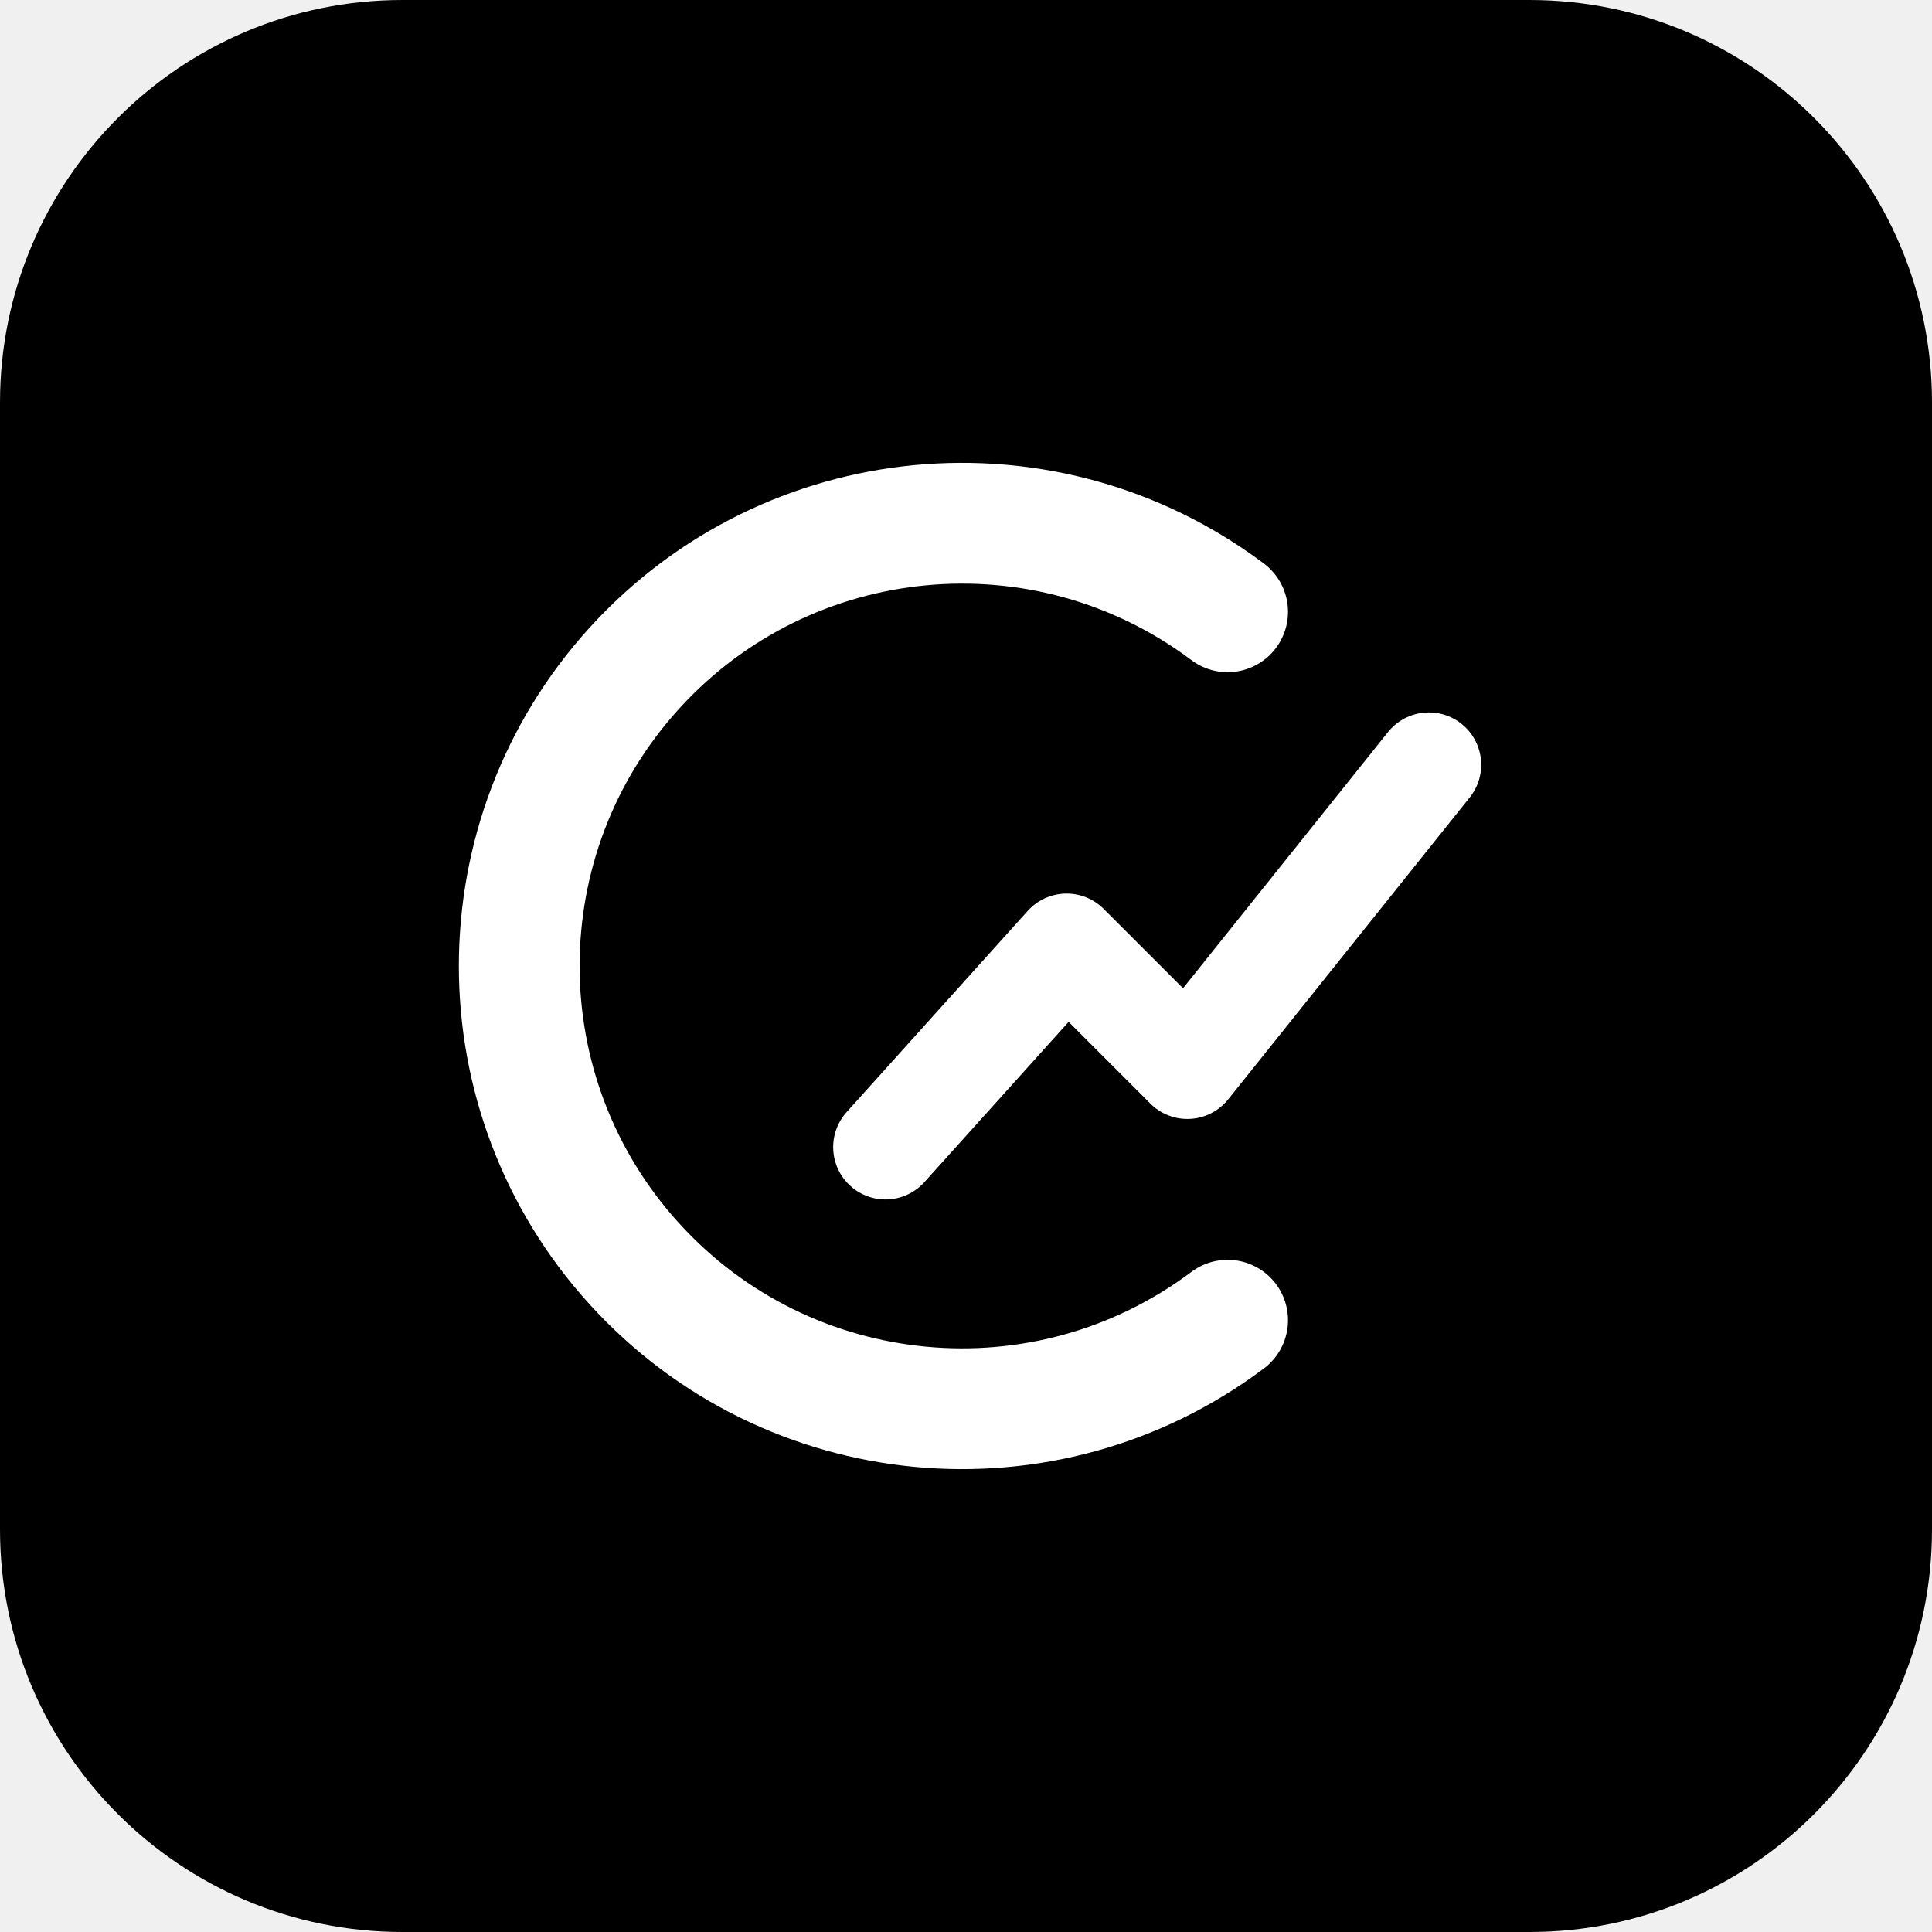
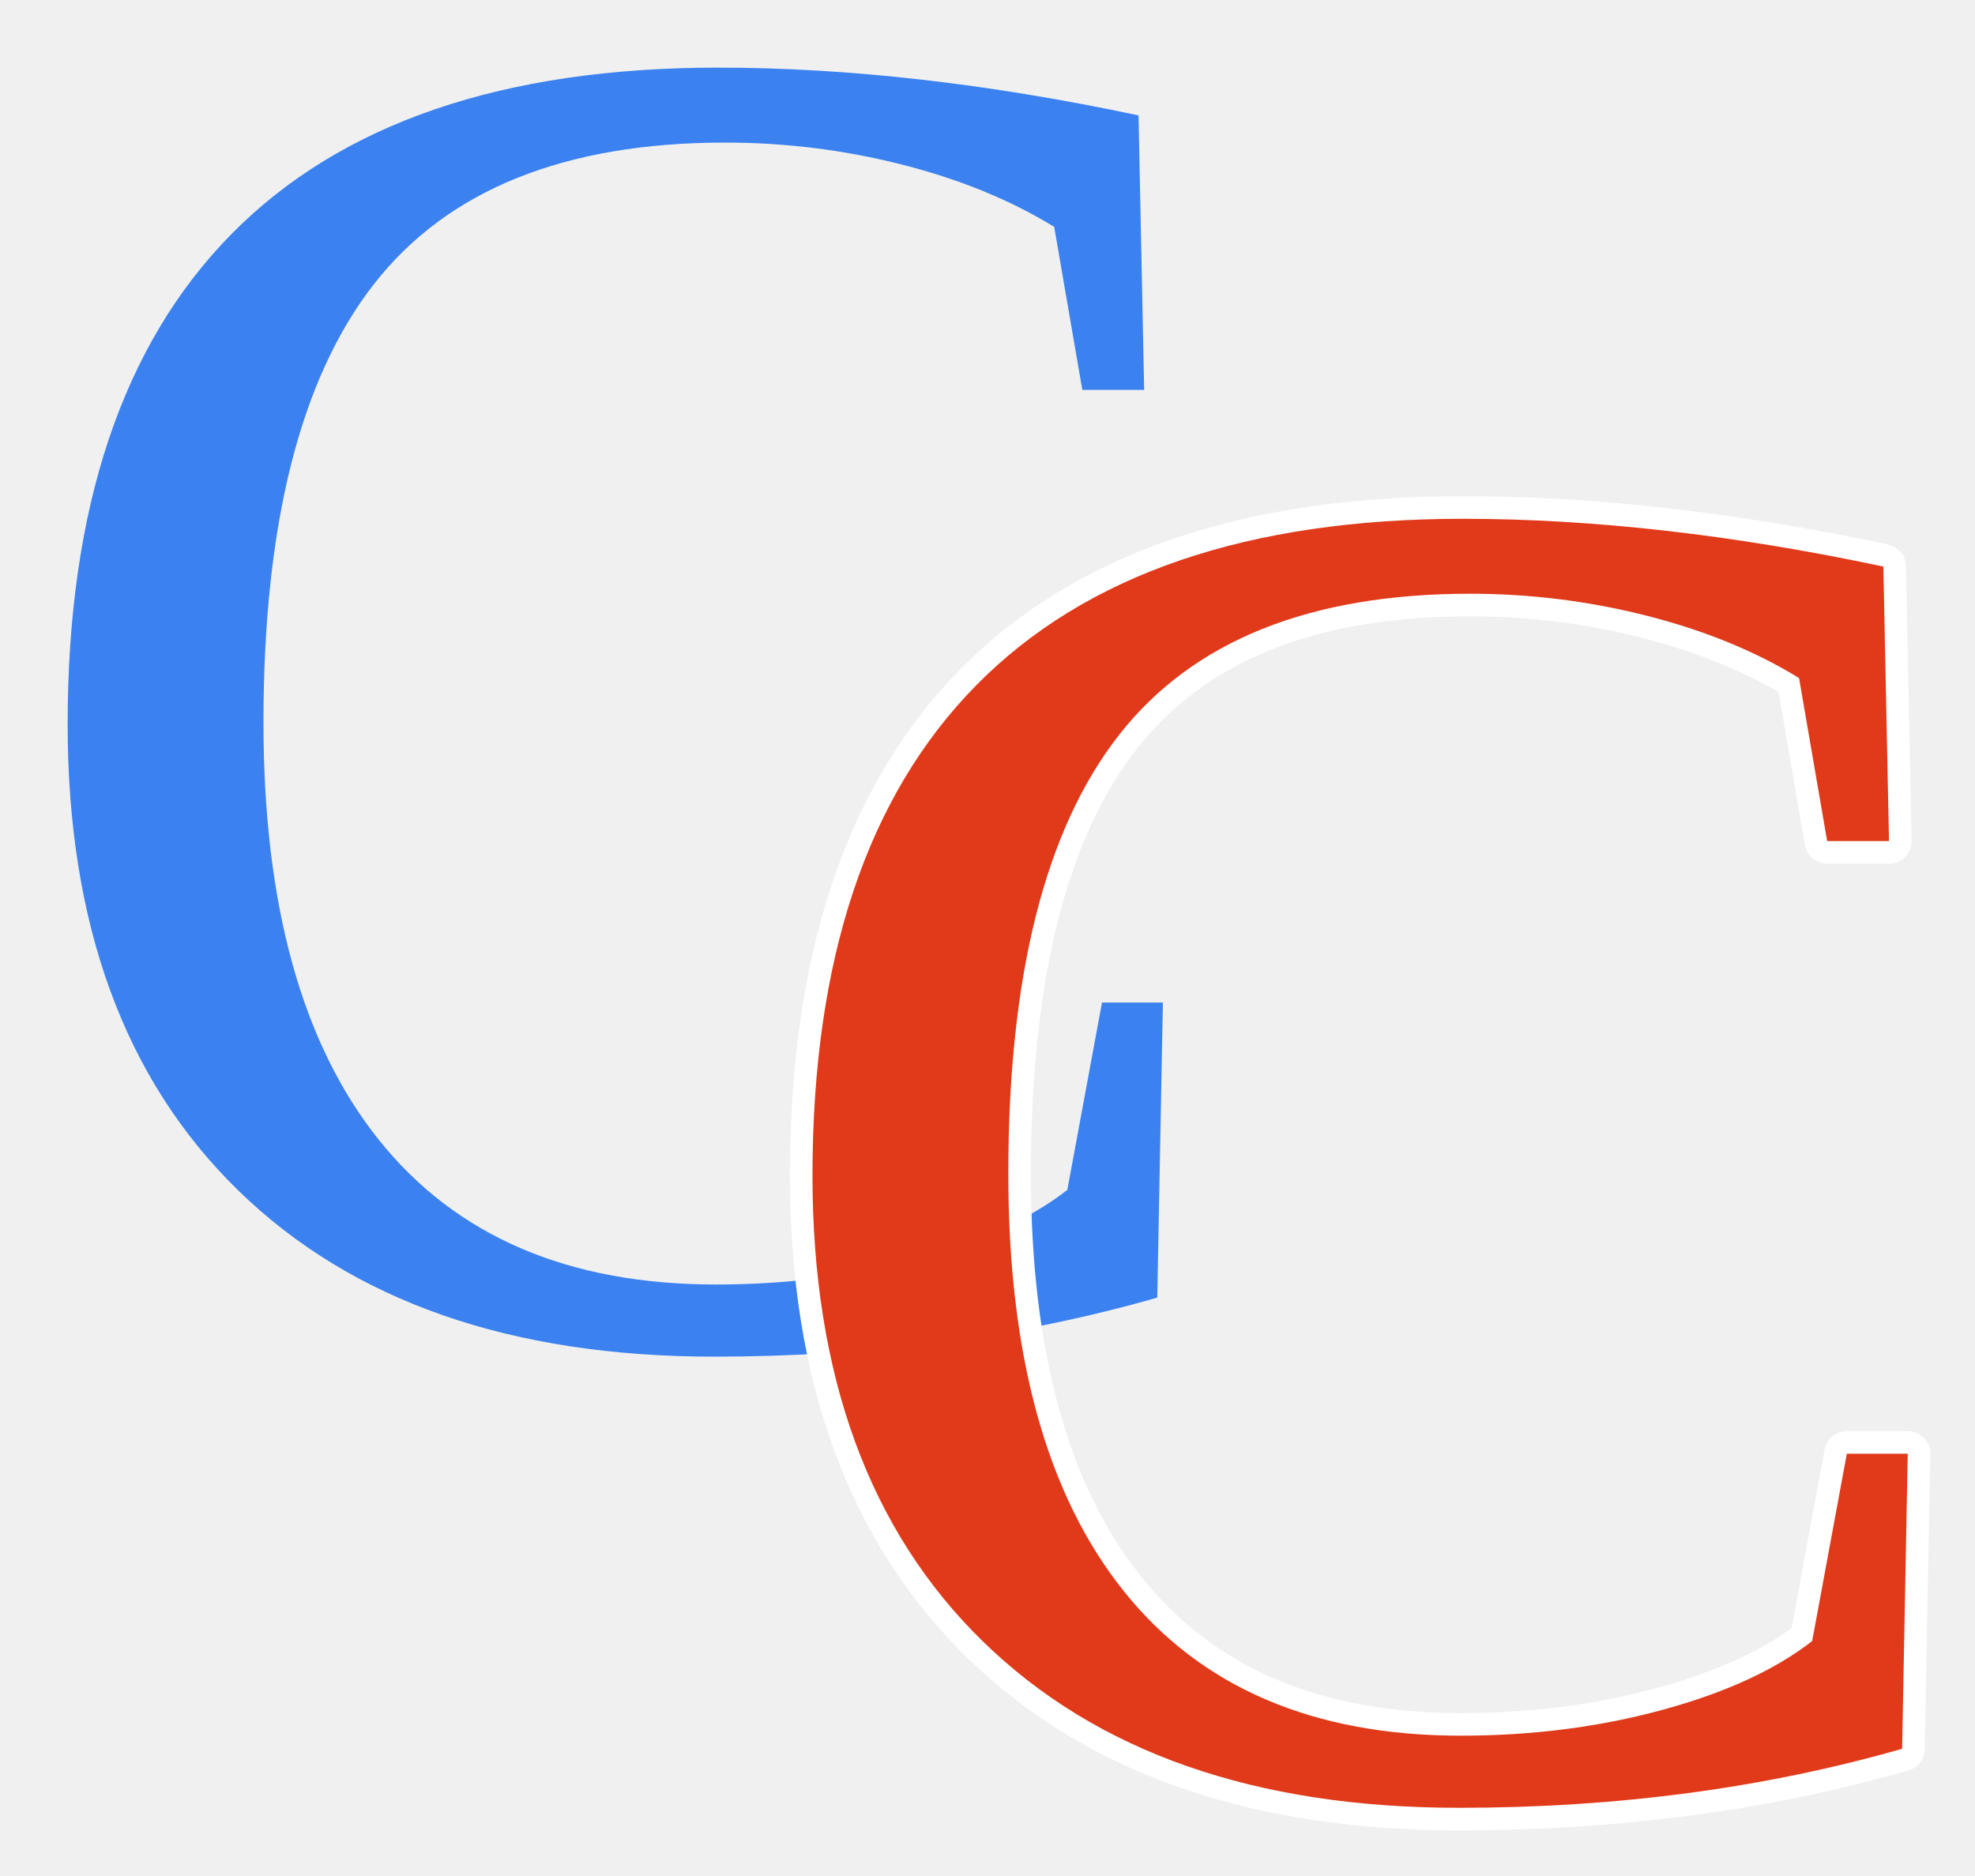
- <svg xmlns="http://www.w3.org/2000/svg" viewBox="0 0 48 48">
-   <rect width="48" height="48" rx="10" fill="#000" />
-   <path d="M30.5 15.2A11 11 0 1 0 30.5 32.8" fill="none" stroke="#fff" stroke-width="3" stroke-linecap="round" />
-   <path d="M22 28.5l4.5-5 3 3 6-7.5" fill="none" stroke="#fff" stroke-width="2.6" stroke-linecap="round" stroke-linejoin="round" />
+ <svg xmlns="http://www.w3.org/2000/svg" viewBox="0 0 2108 2002">
+   <path fill="#3b82f0" transform="translate(-11.8 1428.2) scale(1 -1)" d="M774 -20Q448 -20 266.0 157.5Q84 335 84 655Q84 1001 259.0 1178.5Q434 1356 778 1356Q987 1356 1227 1305L1233 1012H1167L1137 1186Q1067 1229 974.5 1252.5Q882 1276 786 1276Q529 1276 411.0 1125.0Q293 974 293 657Q293 365 416.5 211.0Q540 57 776 57Q890 57 991.0 84.5Q1092 112 1151 158L1188 358H1253L1247 43Q1027 -20 774 -20Z" />
+   <path fill="#e03a1a" stroke="#fff" stroke-width="48.2" paint-order="stroke" stroke-linejoin="round" transform="translate(783.2 1909.8) scale(1 -1)" d="M774 -20Q448 -20 266.0 157.5Q84 335 84 655Q84 1001 259.0 1178.5Q434 1356 778 1356Q987 1356 1227 1305L1233 1012H1167L1137 1186Q1067 1229 974.5 1252.5Q882 1276 786 1276Q529 1276 411.0 1125.0Q293 974 293 657Q293 365 416.5 211.0Q540 57 776 57Q890 57 991.0 84.5Q1092 112 1151 158L1188 358H1253L1247 43Q1027 -20 774 -20Z" />
</svg>
